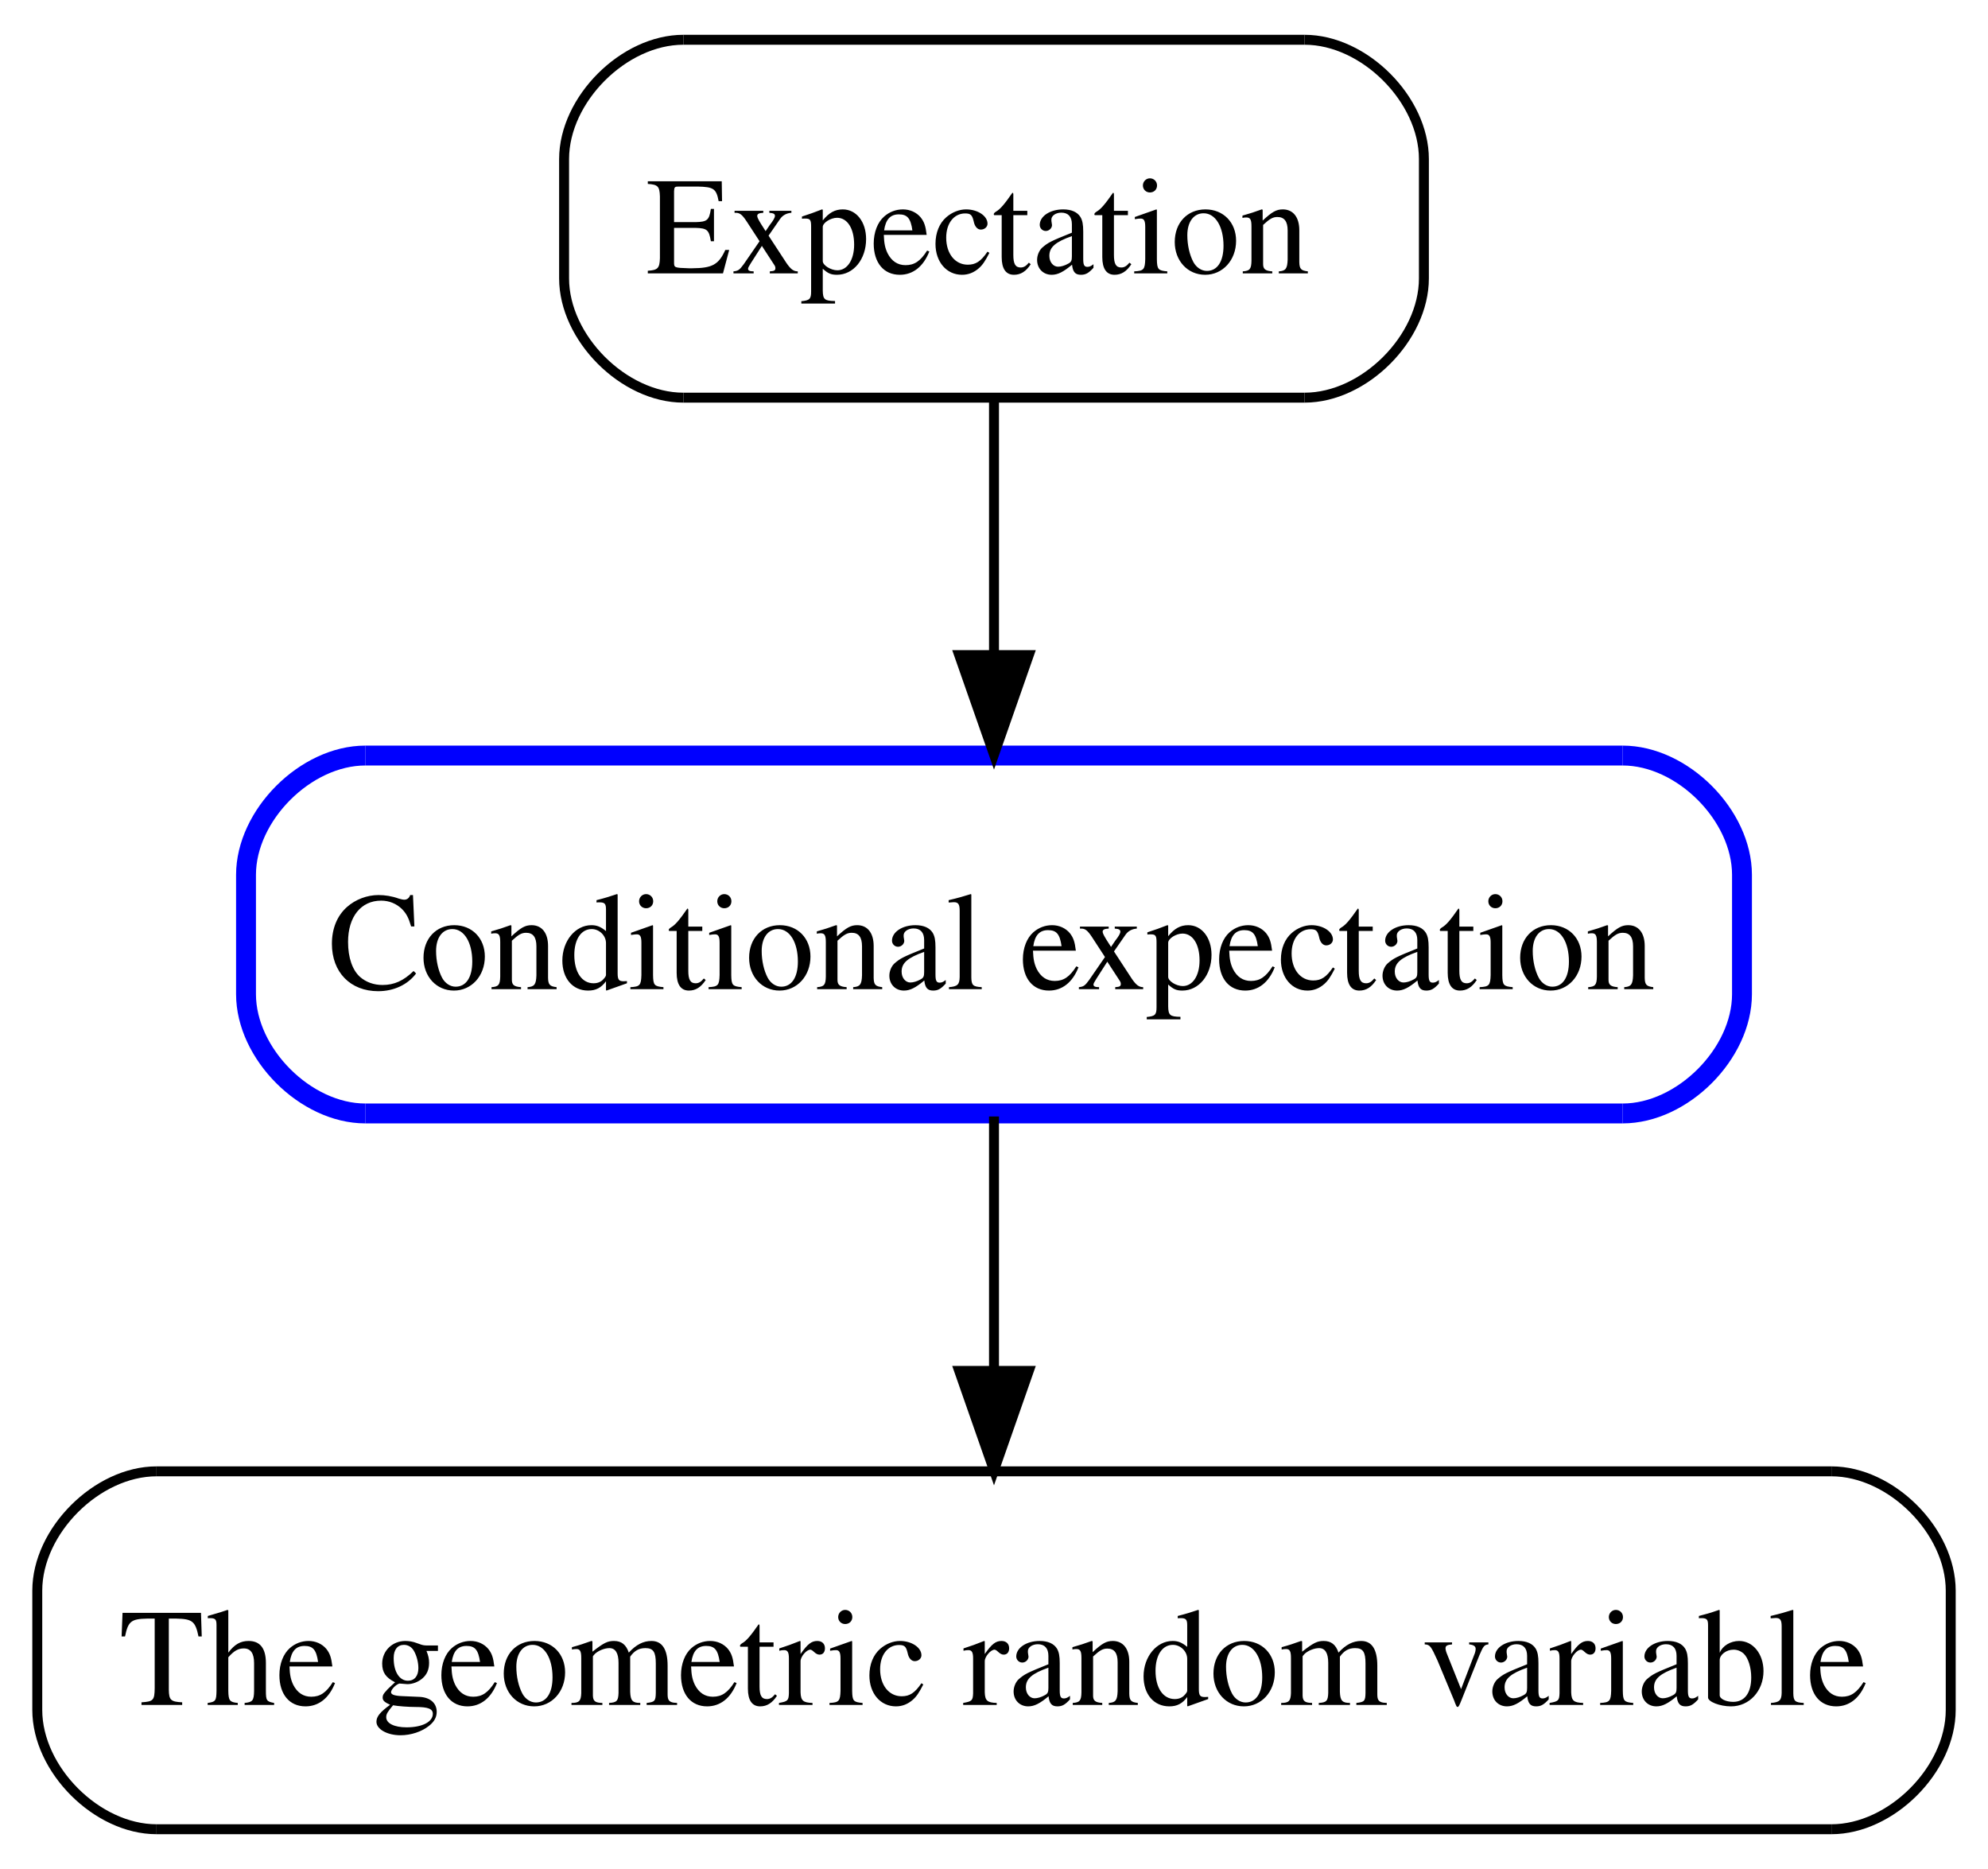
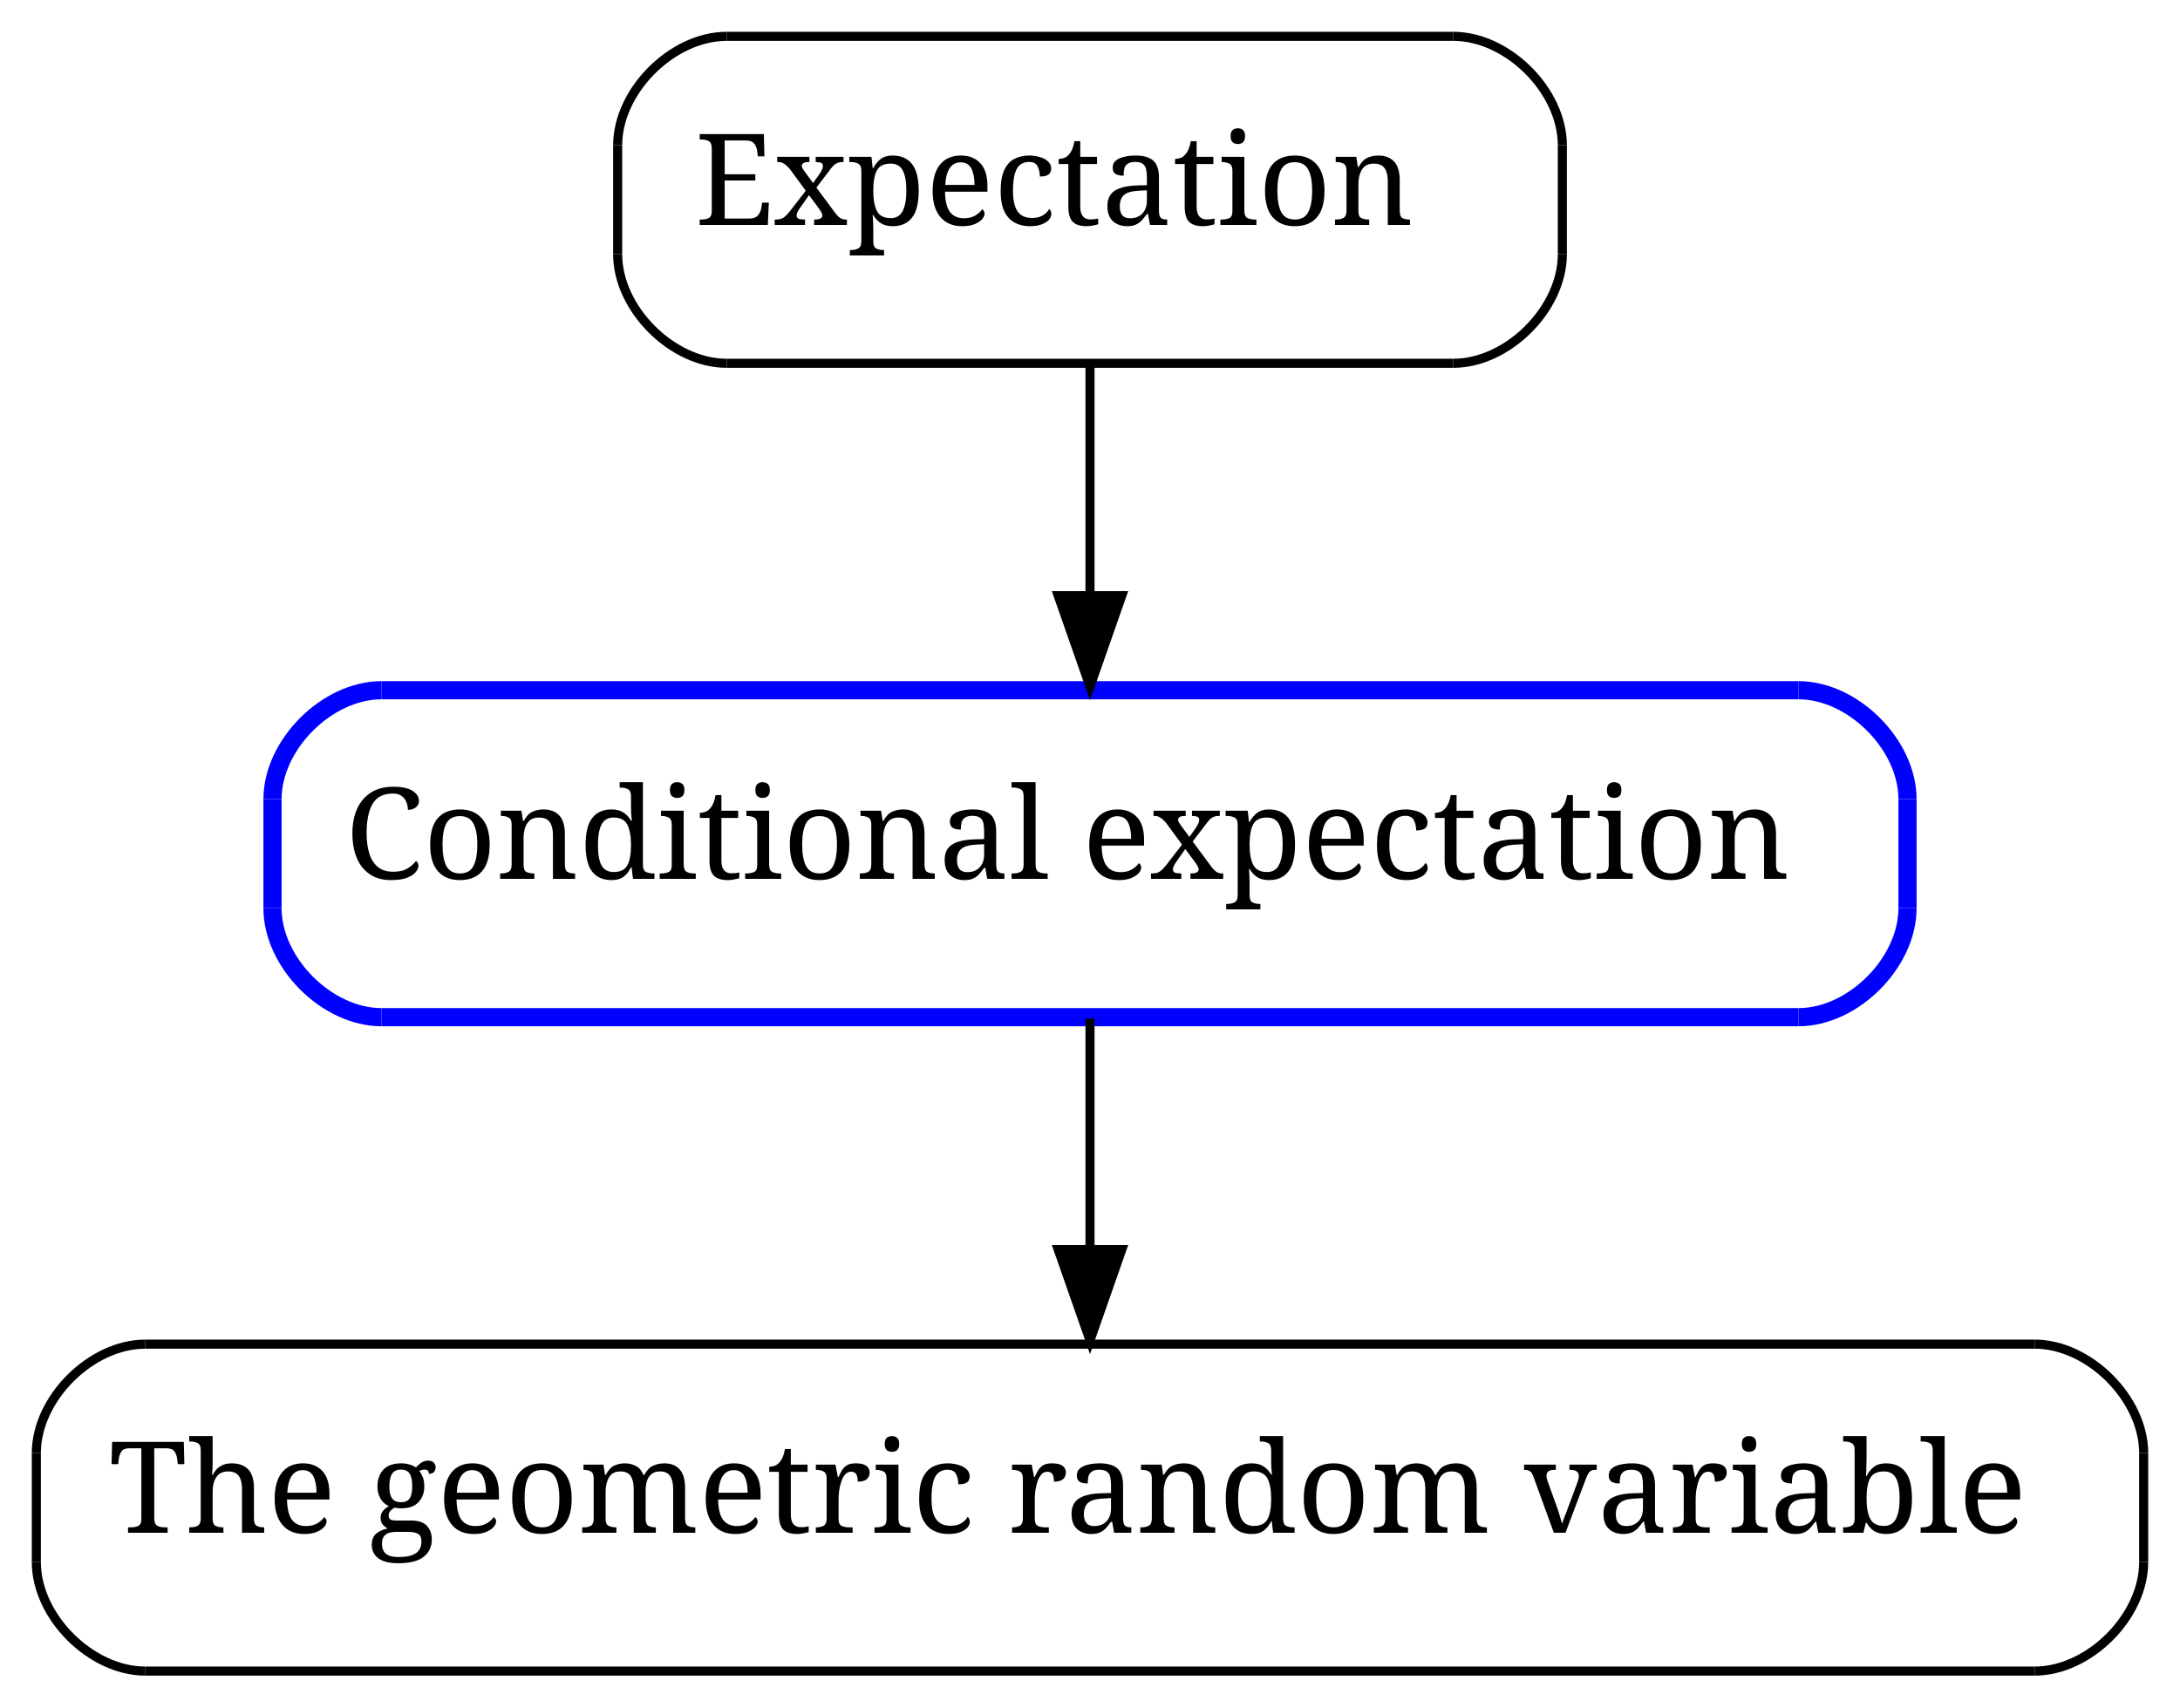
- <svg xmlns="http://www.w3.org/2000/svg" xmlns:xlink="http://www.w3.org/1999/xlink" width="200pt" height="188pt" viewBox="0.00 0.00 200.00 188.00">
+ <svg xmlns="http://www.w3.org/2000/svg" xmlns:xlink="http://www.w3.org/1999/xlink" width="240pt" height="188pt" viewBox="0.00 0.00 240.00 188.00">
  <g id="graph1" class="graph" transform="scale(1 1) rotate(0) translate(4 184)">
    <g id="node1" class="node">
      <a xlink:href="CONDITIONAL_EXPECTATION.html" xlink:title="Conditional expectation" target="_top">
-         <polyline fill="none" stroke="blue" stroke-width="2" points="159.25,-108 32.75,-108 " />
-         <path fill="none" stroke="blue" stroke-width="2" d="M32.75,-108C26.75,-108 20.75,-102 20.75,-96" />
-         <polyline fill="none" stroke="blue" stroke-width="2" points="20.75,-96 20.75,-84 " />
-         <path fill="none" stroke="blue" stroke-width="2" d="M20.75,-84C20.75,-78 26.75,-72 32.75,-72" />
-         <polyline fill="none" stroke="blue" stroke-width="2" points="32.75,-72 159.25,-72 " />
-         <path fill="none" stroke="blue" stroke-width="2" d="M159.25,-72C165.25,-72 171.25,-78 171.25,-84" />
-         <polyline fill="none" stroke="blue" stroke-width="2" points="171.25,-84 171.25,-96 " />
-         <path fill="none" stroke="blue" stroke-width="2" d="M171.25,-96C171.25,-102 165.25,-108 159.25,-108" />
-         <text text-anchor="start" x="29" y="-84.5" font-family="Times,serif" font-size="14.00">Conditional expectation</text>
+         <polyline fill="none" stroke="blue" stroke-width="2" points="194,-108 38,-108 " />
+         <path fill="none" stroke="blue" stroke-width="2" d="M38,-108C32,-108 26,-102 26,-96" />
+         <polyline fill="none" stroke="blue" stroke-width="2" points="26,-96 26,-84 " />
+         <path fill="none" stroke="blue" stroke-width="2" d="M26,-84C26,-78 32,-72 38,-72" />
+         <polyline fill="none" stroke="blue" stroke-width="2" points="38,-72 194,-72 " />
+         <path fill="none" stroke="blue" stroke-width="2" d="M194,-72C200,-72 206,-78 206,-84" />
+         <polyline fill="none" stroke="blue" stroke-width="2" points="206,-84 206,-96 " />
+         <path fill="none" stroke="blue" stroke-width="2" d="M206,-96C206,-102 200,-108 194,-108" />
+         <text text-anchor="start" x="34" y="-87.233" font-family="Times Roman,serif" font-size="14.00">Conditional expectation</text>
      </a>
    </g>
    <g id="node4" class="node">
      <a xlink:href="GEOMETRIC_RANDOM_VARIABLE.html" xlink:title="The geometric random variable" target="_top">
-         <polyline fill="none" stroke="black" points="180.25,-36 11.75,-36 " />
-         <path fill="none" stroke="black" d="M11.75,-36C5.75,-36 -0.25,-30 -0.25,-24" />
-         <polyline fill="none" stroke="black" points="-0.25,-24 -0.25,-12 " />
-         <path fill="none" stroke="black" d="M-0.25,-12C-0.25,-6 5.75,-0 11.75,-0" />
-         <polyline fill="none" stroke="black" points="11.75,-0 180.25,-0 " />
-         <path fill="none" stroke="black" d="M180.25,-0C186.25,-0 192.25,-6 192.25,-12" />
-         <polyline fill="none" stroke="black" points="192.25,-12 192.25,-24 " />
-         <path fill="none" stroke="black" d="M192.25,-24C192.25,-30 186.25,-36 180.25,-36" />
-         <text text-anchor="start" x="8" y="-12.5" font-family="Times,serif" font-size="14.00">The geometric random variable</text>
+         <polyline fill="none" stroke="black" points="220,-36 12,-36 " />
+         <path fill="none" stroke="black" d="M12,-36C6,-36 8.28967e-14,-30 6.63173e-14,-24" />
+         <polyline fill="none" stroke="black" points="6.63173e-14,-24 3.31587e-14,-12 " />
+         <path fill="none" stroke="black" d="M3.31587e-14,-12C1.65793e-14,-6 6,-1.7396e-14 12,-1.70285e-14" />
+         <polyline fill="none" stroke="black" points="12,-1.70285e-14 220,-4.28776e-15 " />
+         <path fill="none" stroke="black" d="M220,-4.28776e-15C226,-3.92024e-15 232,-6 232,-12" />
+         <polyline fill="none" stroke="black" points="232,-12 232,-24 " />
+         <path fill="none" stroke="black" d="M232,-24C232,-30 226,-36 220,-36" />
+         <text text-anchor="start" x="8" y="-15.233" font-family="Times Roman,serif" font-size="14.00">The geometric random variable</text>
      </a>
    </g>
    <g id="edge4" class="edge">
-       <path fill="none" stroke="black" d="M96,-71.697C96,-63.983 96,-54.712 96,-46.112" />
-       <polygon fill="black" stroke="black" points="99.5,-46.104 96,-36.104 92.5,-46.104 99.5,-46.104" />
+       <path fill="none" stroke="black" d="M116,-71.831C116,-64.131 116,-54.974 116,-46.417" />
+       <polygon fill="black" stroke="black" points="119.5,-46.413 116,-36.413 112.5,-46.413 119.5,-46.413" />
    </g>
    <g id="node2" class="node">
      <a xlink:href="EXPECTATION.html" xlink:title="Expectation " target="_top">
-         <polyline fill="none" stroke="black" points="127.25,-180 64.75,-180 " />
-         <path fill="none" stroke="black" d="M64.75,-180C58.75,-180 52.75,-174 52.75,-168" />
-         <polyline fill="none" stroke="black" points="52.75,-168 52.75,-156 " />
-         <path fill="none" stroke="black" d="M52.75,-156C52.75,-150 58.75,-144 64.75,-144" />
-         <polyline fill="none" stroke="black" points="64.75,-144 127.25,-144 " />
-         <path fill="none" stroke="black" d="M127.25,-144C133.25,-144 139.25,-150 139.25,-156" />
-         <polyline fill="none" stroke="black" points="139.25,-156 139.25,-168 " />
-         <path fill="none" stroke="black" d="M139.25,-168C139.25,-174 133.25,-180 127.25,-180" />
-         <text text-anchor="start" x="61" y="-156.5" font-family="Times,serif" font-size="14.00">Expectation </text>
+         <polyline fill="none" stroke="black" points="156,-180 76,-180 " />
+         <path fill="none" stroke="black" d="M76,-180C70,-180 64,-174 64,-168" />
+         <polyline fill="none" stroke="black" points="64,-168 64,-156 " />
+         <path fill="none" stroke="black" d="M64,-156C64,-150 70,-144 76,-144" />
+         <polyline fill="none" stroke="black" points="76,-144 156,-144 " />
+         <path fill="none" stroke="black" d="M156,-144C162,-144 168,-150 168,-156" />
+         <polyline fill="none" stroke="black" points="168,-156 168,-168 " />
+         <path fill="none" stroke="black" d="M168,-168C168,-174 162,-180 156,-180" />
+         <text text-anchor="start" x="72.5" y="-159.233" font-family="Times Roman,serif" font-size="14.00">Expectation </text>
      </a>
    </g>
    <g id="edge2" class="edge">
-       <path fill="none" stroke="black" d="M96,-143.697C96,-135.983 96,-126.712 96,-118.112" />
-       <polygon fill="black" stroke="black" points="99.5,-118.104 96,-108.104 92.5,-118.104 99.5,-118.104" />
+       <path fill="none" stroke="black" d="M116,-143.831C116,-136.131 116,-126.974 116,-118.417" />
+       <polygon fill="black" stroke="black" points="119.5,-118.413 116,-108.413 112.5,-118.413 119.5,-118.413" />
    </g>
  </g>
</svg>
